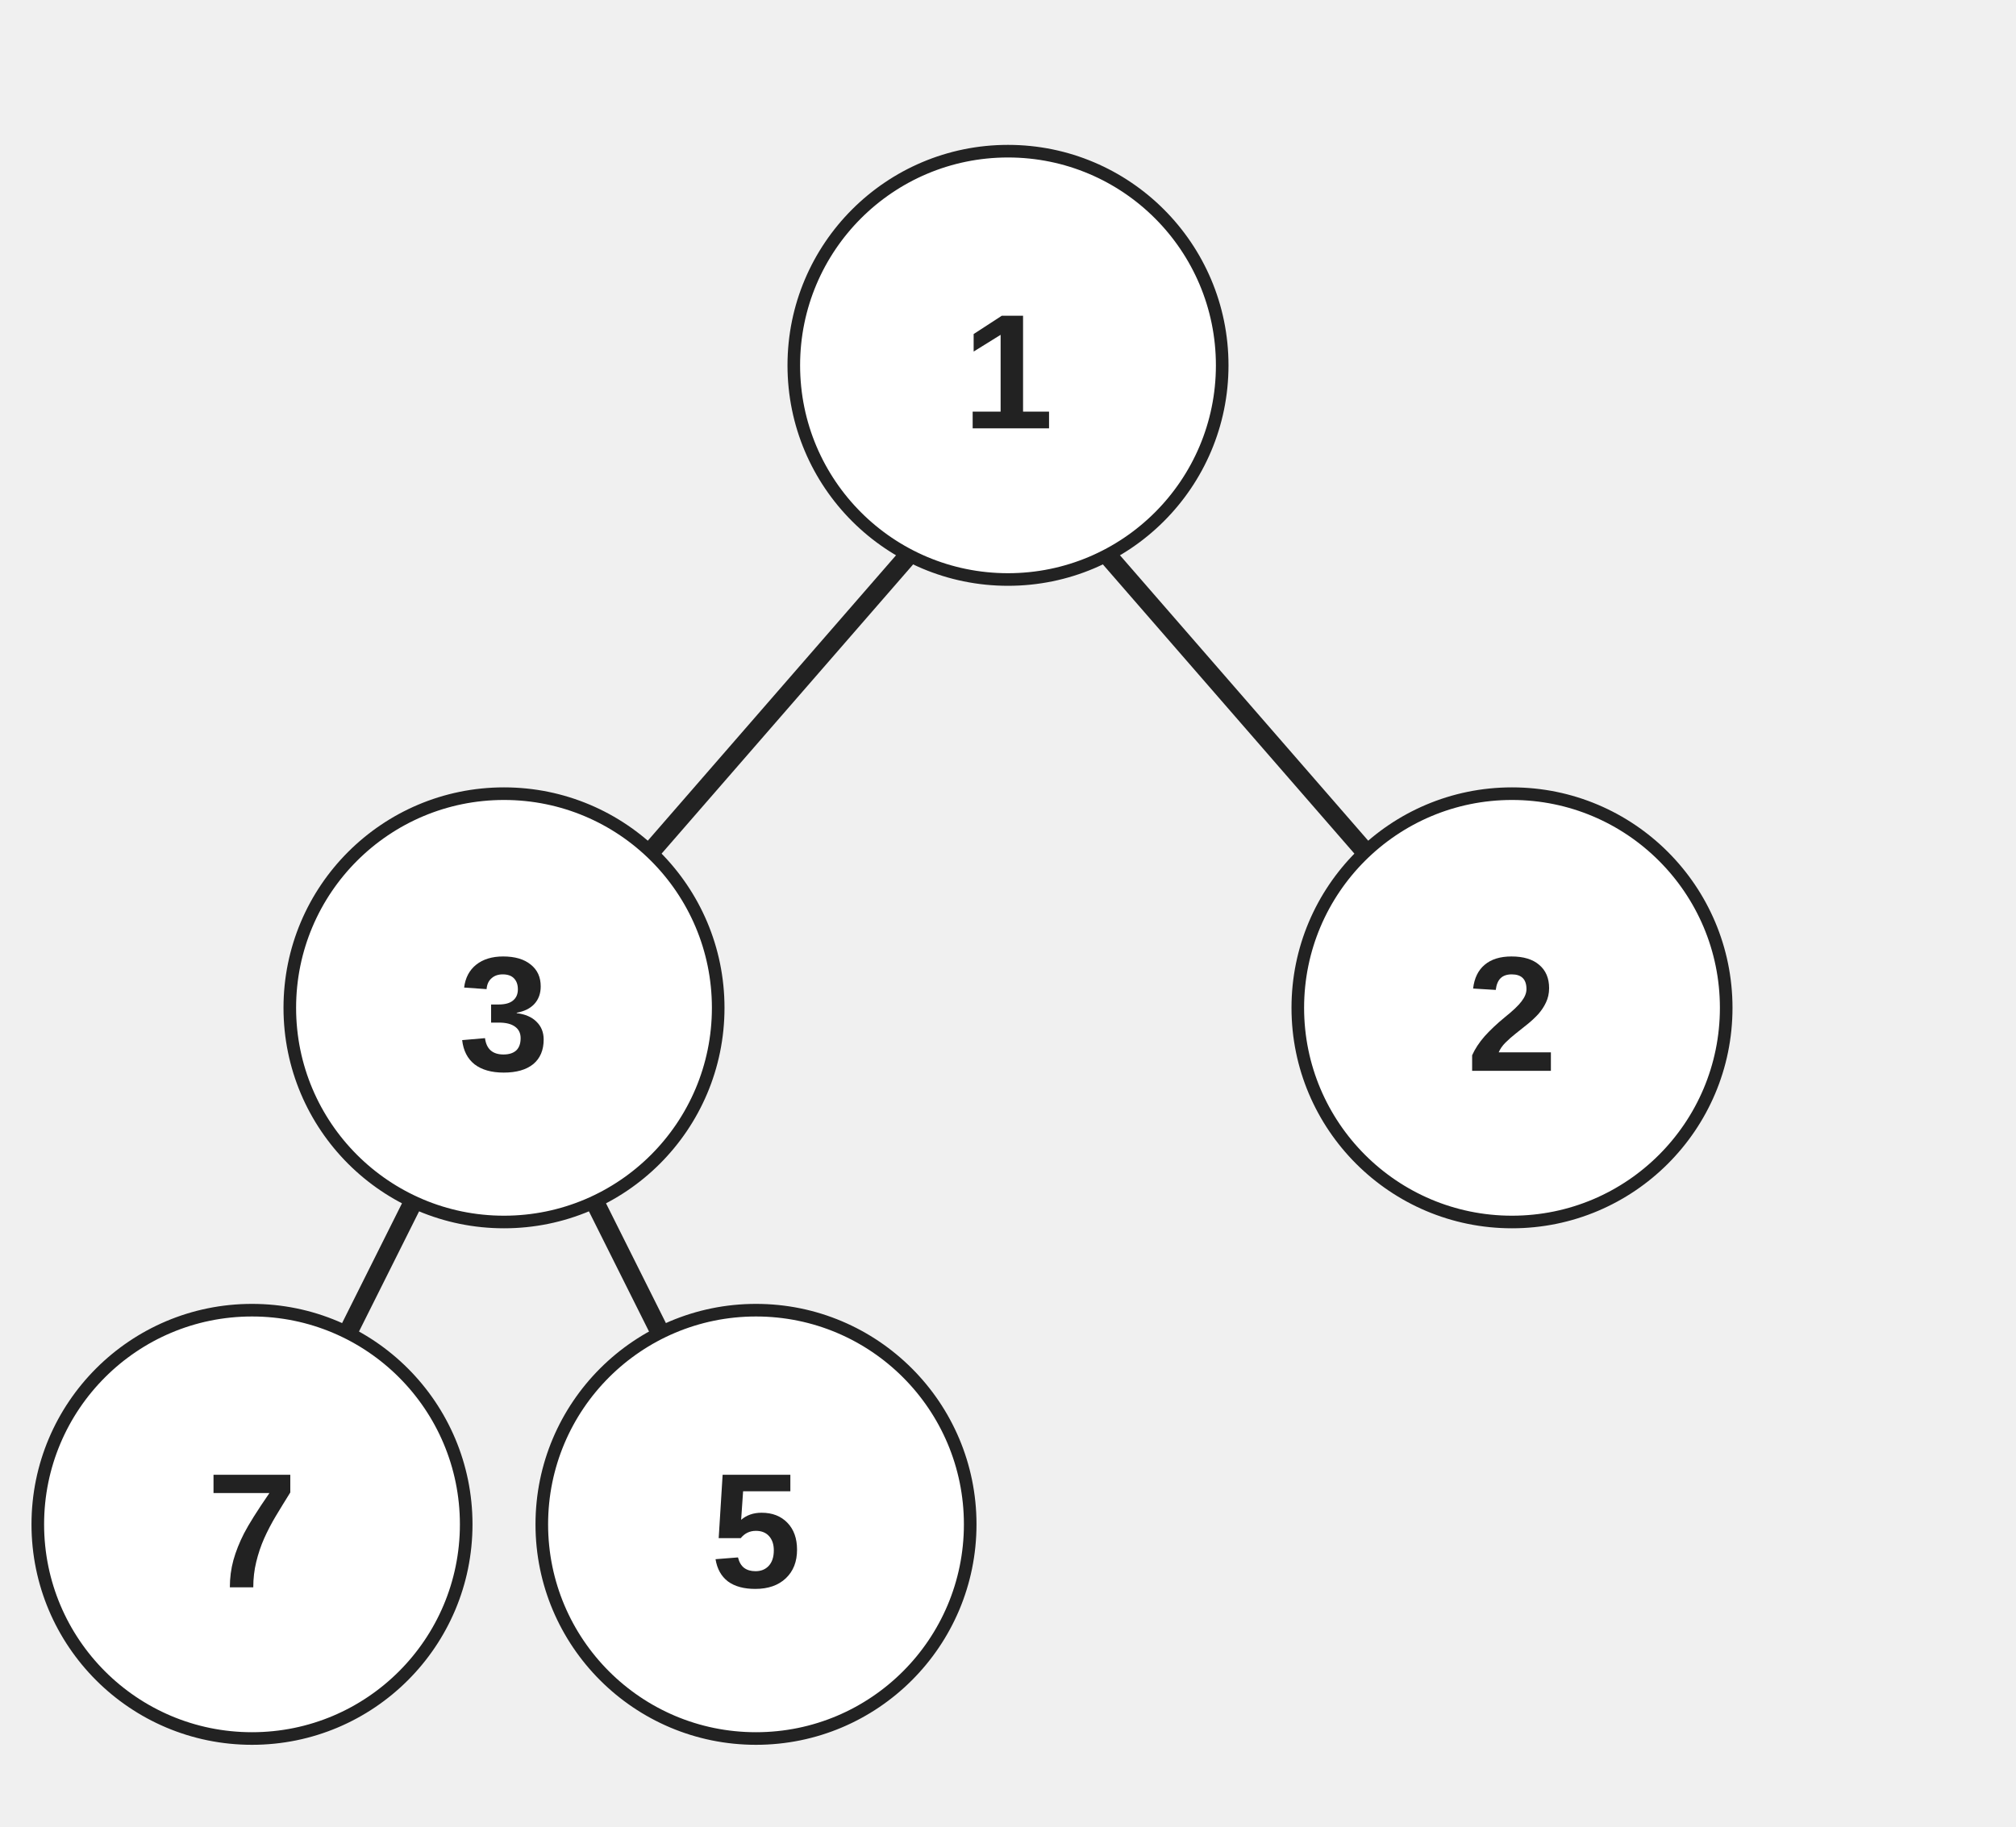
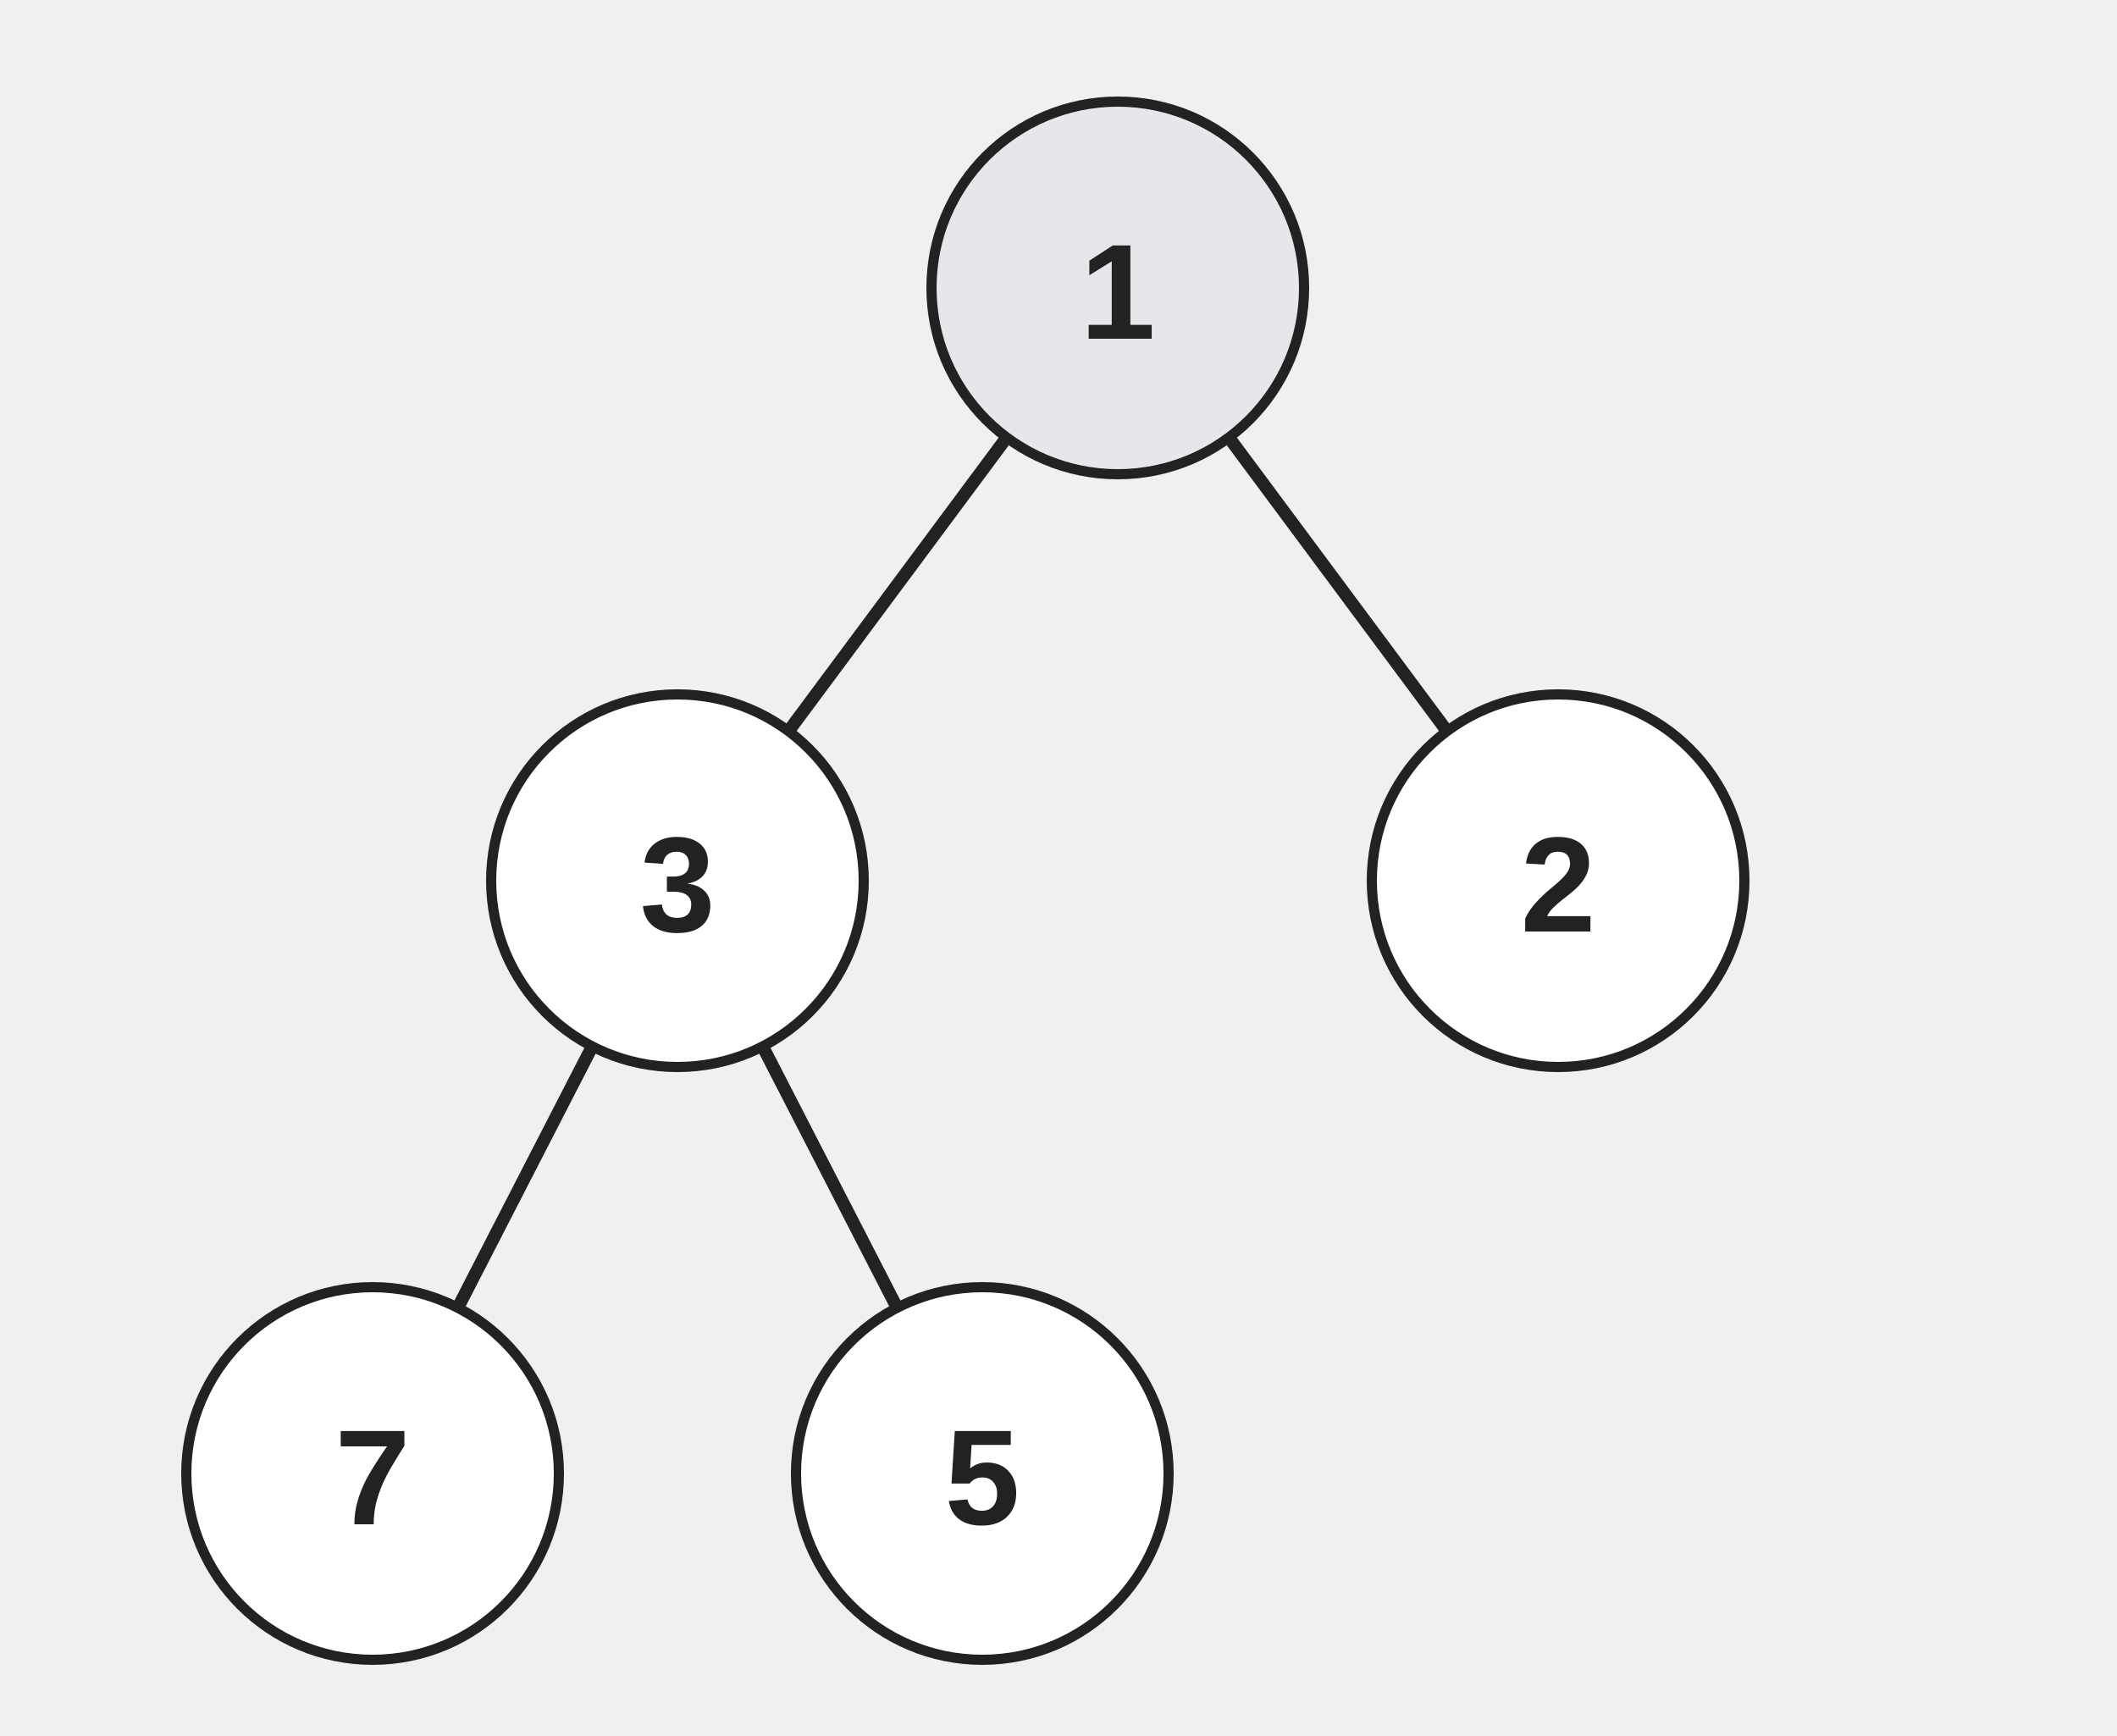
- <svg xmlns="http://www.w3.org/2000/svg" width="160" height="145" font-family="system-ui, -apple-system, 'Segoe UI', Arial, sans-serif" font-weight="400" fill="currentColor" viewBox="0 0 160 145">
-   <path d="M80 35 L40 81 M80 35 L120 81 M40 81 L20 121 M40 81 L60 121" stroke="#222222" stroke-width="1.5" />
-   <circle cx="80" cy="29" r="17" fill="#FFFFFF" stroke="#222222" />
-   <text x="80" y="34" fill="#222222" font-size="13" font-weight="600" text-anchor="middle">1</text>
-   <circle cx="40" cy="80" r="17" fill="#FFFFFF" stroke="#222222" />
-   <text x="40" y="85" fill="#222222" font-size="13" font-weight="600" text-anchor="middle">3</text>
-   <circle cx="120" cy="80" r="17" fill="#FFFFFF" stroke="#222222" />
-   <text x="120" y="85" fill="#222222" font-size="13" font-weight="600" text-anchor="middle">2</text>
-   <circle cx="20" cy="121" r="17" fill="#FFFFFF" stroke="#222222" />
-   <text x="20" y="126" fill="#222222" font-size="13" font-weight="600" text-anchor="middle">7</text>
-   <circle cx="60" cy="121" r="17" fill="#FFFFFF" stroke="#222222" />
-   <text x="60" y="126" fill="#222222" font-size="13" font-weight="600" text-anchor="middle">5</text>
+ <svg xmlns="http://www.w3.org/2000/svg" width="250" height="205" viewBox="0 0 250 205" role="img" aria-label="Min-heap: root 1 with children 3 and 2; node 3 has children 7 and 5">
+   <defs>
+     <marker id="qh-a" viewBox="0 0 10 10" refX="9" refY="5" markerWidth="7" markerHeight="7" orient="auto-start-reverse">
+       <path d="M0 0 L10 5 L0 10 Z" fill="#555555" />
+     </marker>
+   </defs>
+   <g font-family="system-ui, -apple-system, 'Segoe UI', Arial, sans-serif" fill="#222222">
+     <path d="M132 34 L80 104" fill="none" stroke="#222222" stroke-width="1.5" />
+     <path d="M132 34 L184 104" fill="none" stroke="#222222" stroke-width="1.5" />
+     <path d="M80 104 L44 174" fill="none" stroke="#222222" stroke-width="1.5" />
+     <path d="M80 104 L116 174" fill="none" stroke="#222222" stroke-width="1.5" />
+     <circle cx="132" cy="34" r="22" fill="#E5E7EB" stroke="#222222" stroke-width="1.2" />
+     <text x="132" y="40" font-size="16" text-anchor="middle" font-weight="600">1</text>
+     <circle cx="80" cy="104" r="22" fill="#FFFFFF" stroke="#222222" stroke-width="1.2" />
+     <text x="80" y="110" font-size="16" text-anchor="middle" font-weight="600">3</text>
+     <circle cx="184" cy="104" r="22" fill="#FFFFFF" stroke="#222222" stroke-width="1.2" />
+     <text x="184" y="110" font-size="16" text-anchor="middle" font-weight="600">2</text>
+     <circle cx="44" cy="174" r="22" fill="#FFFFFF" stroke="#222222" stroke-width="1.2" />
+     <text x="44" y="180" font-size="16" text-anchor="middle" font-weight="600">7</text>
+     <circle cx="116" cy="174" r="22" fill="#FFFFFF" stroke="#222222" stroke-width="1.2" />
+     <text x="116" y="180" font-size="16" text-anchor="middle" font-weight="600">5</text>
+   </g>
</svg>
